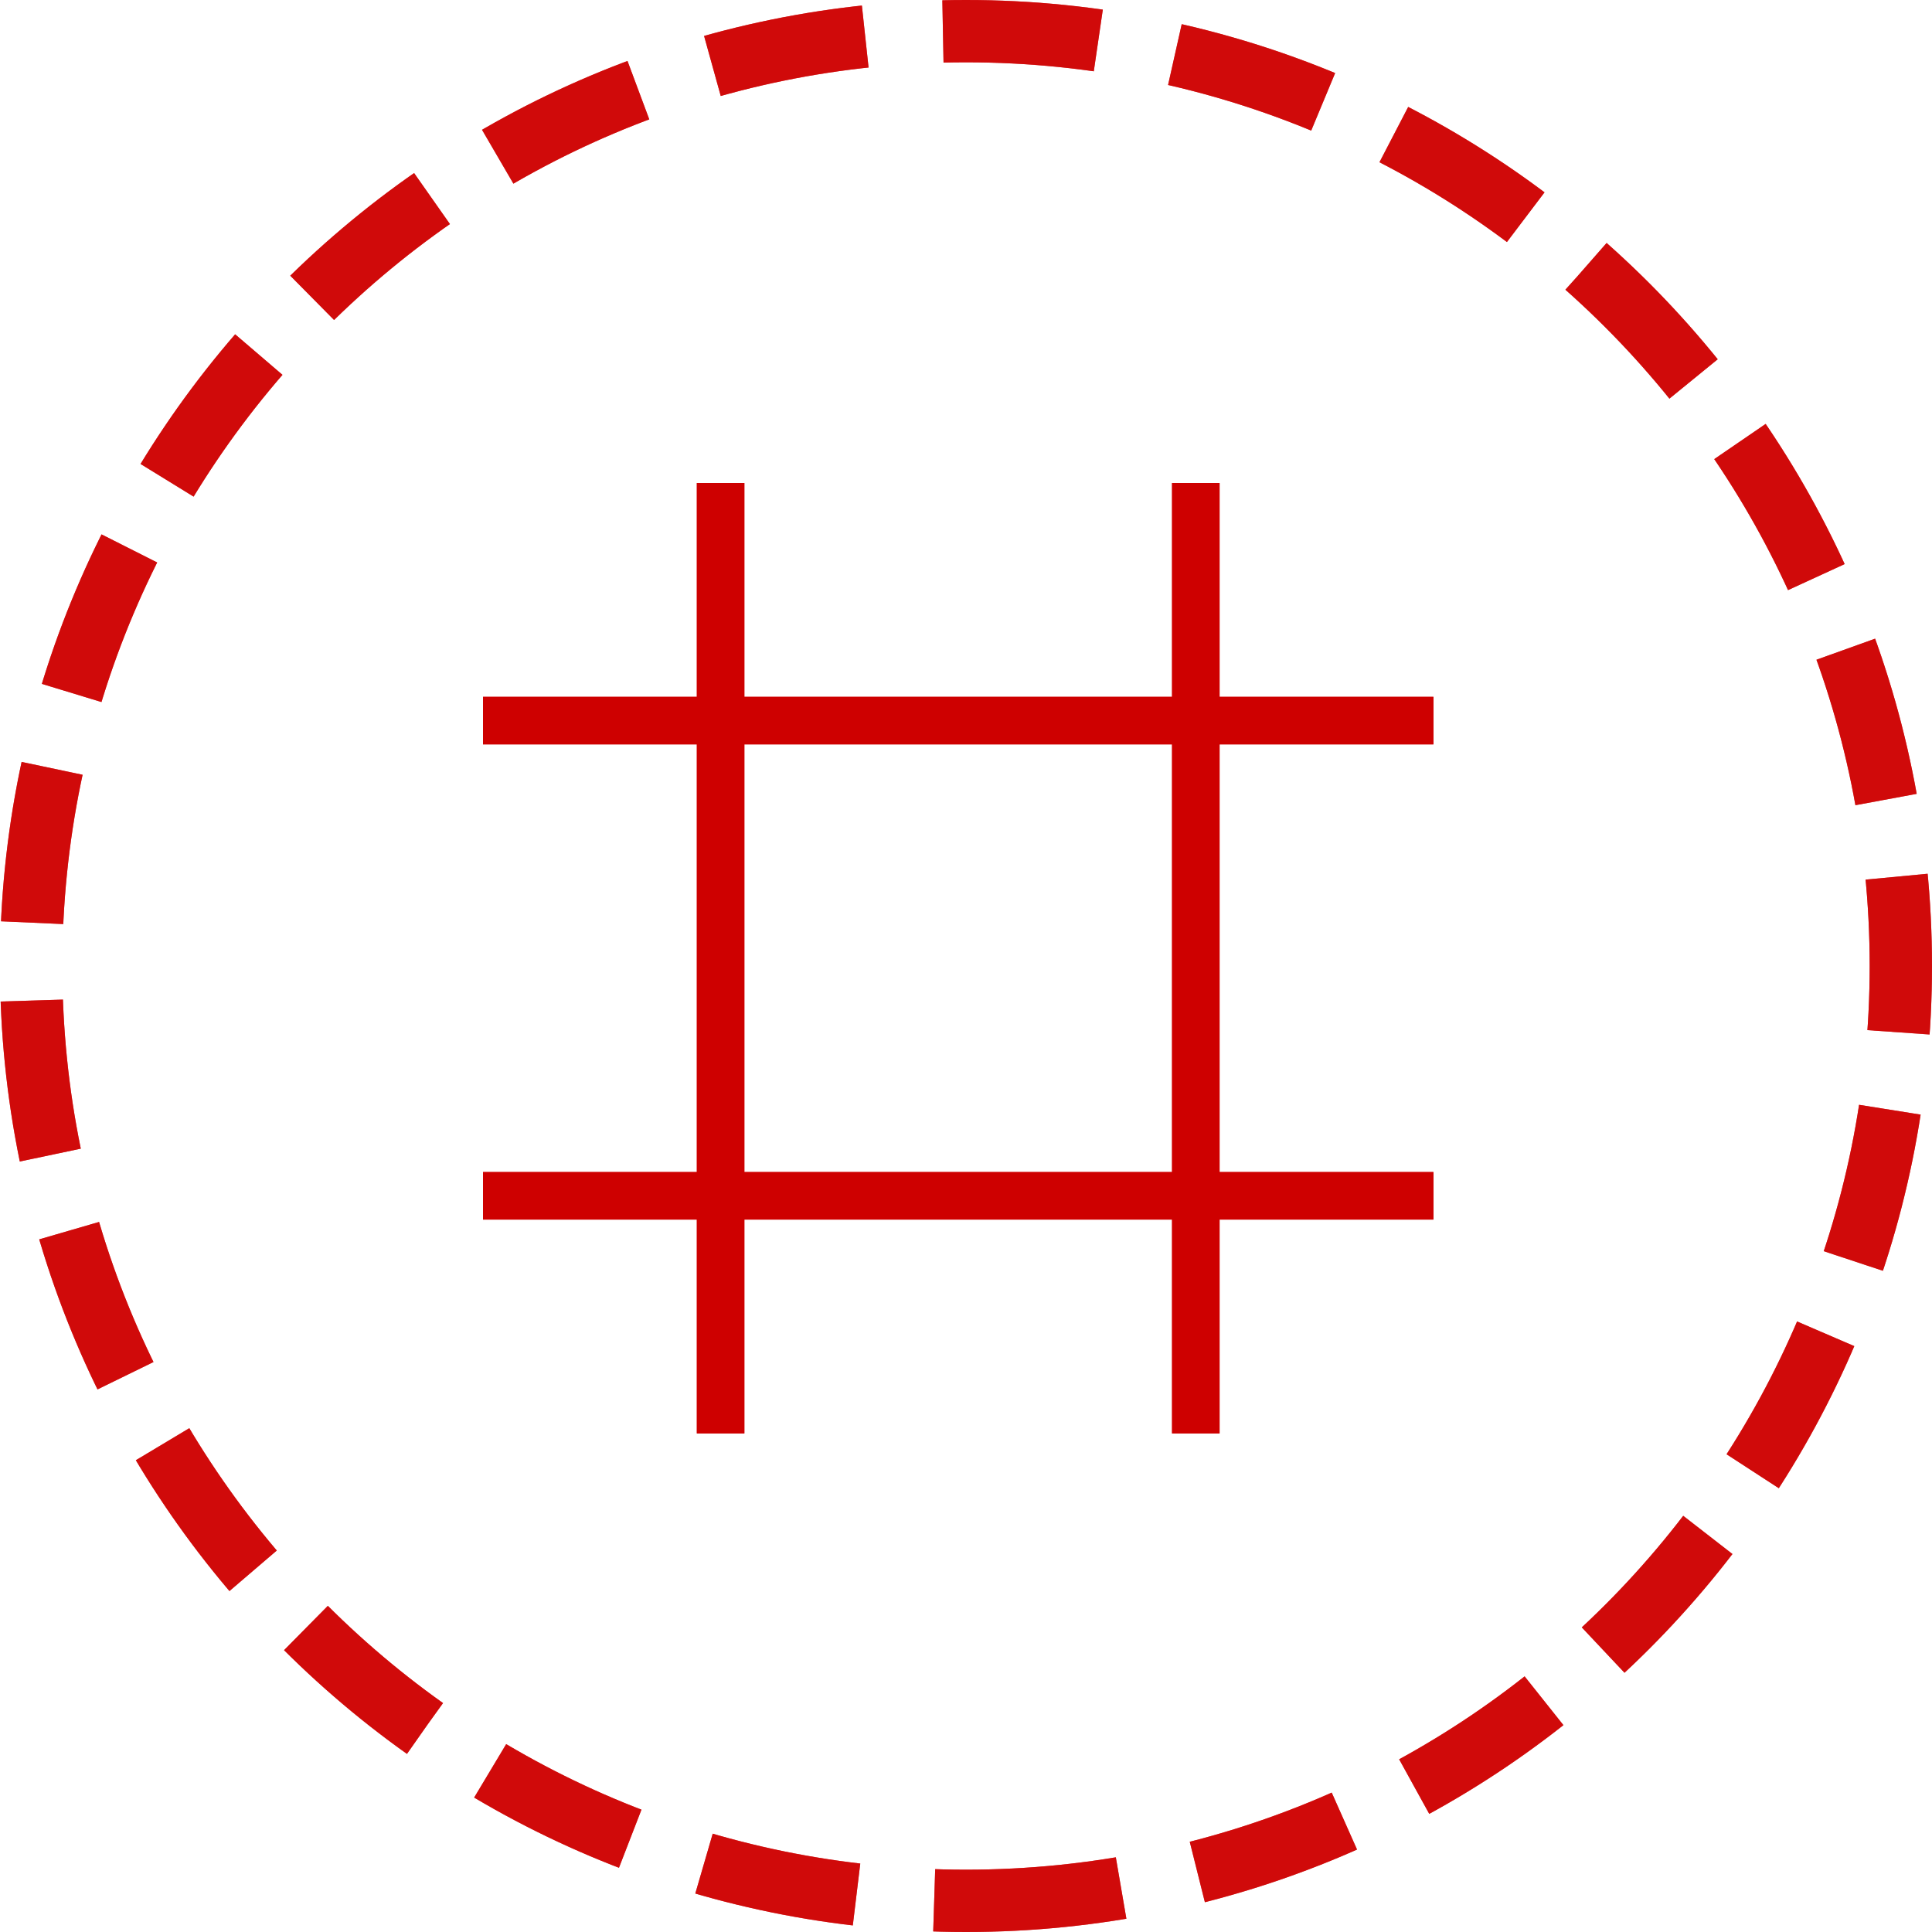
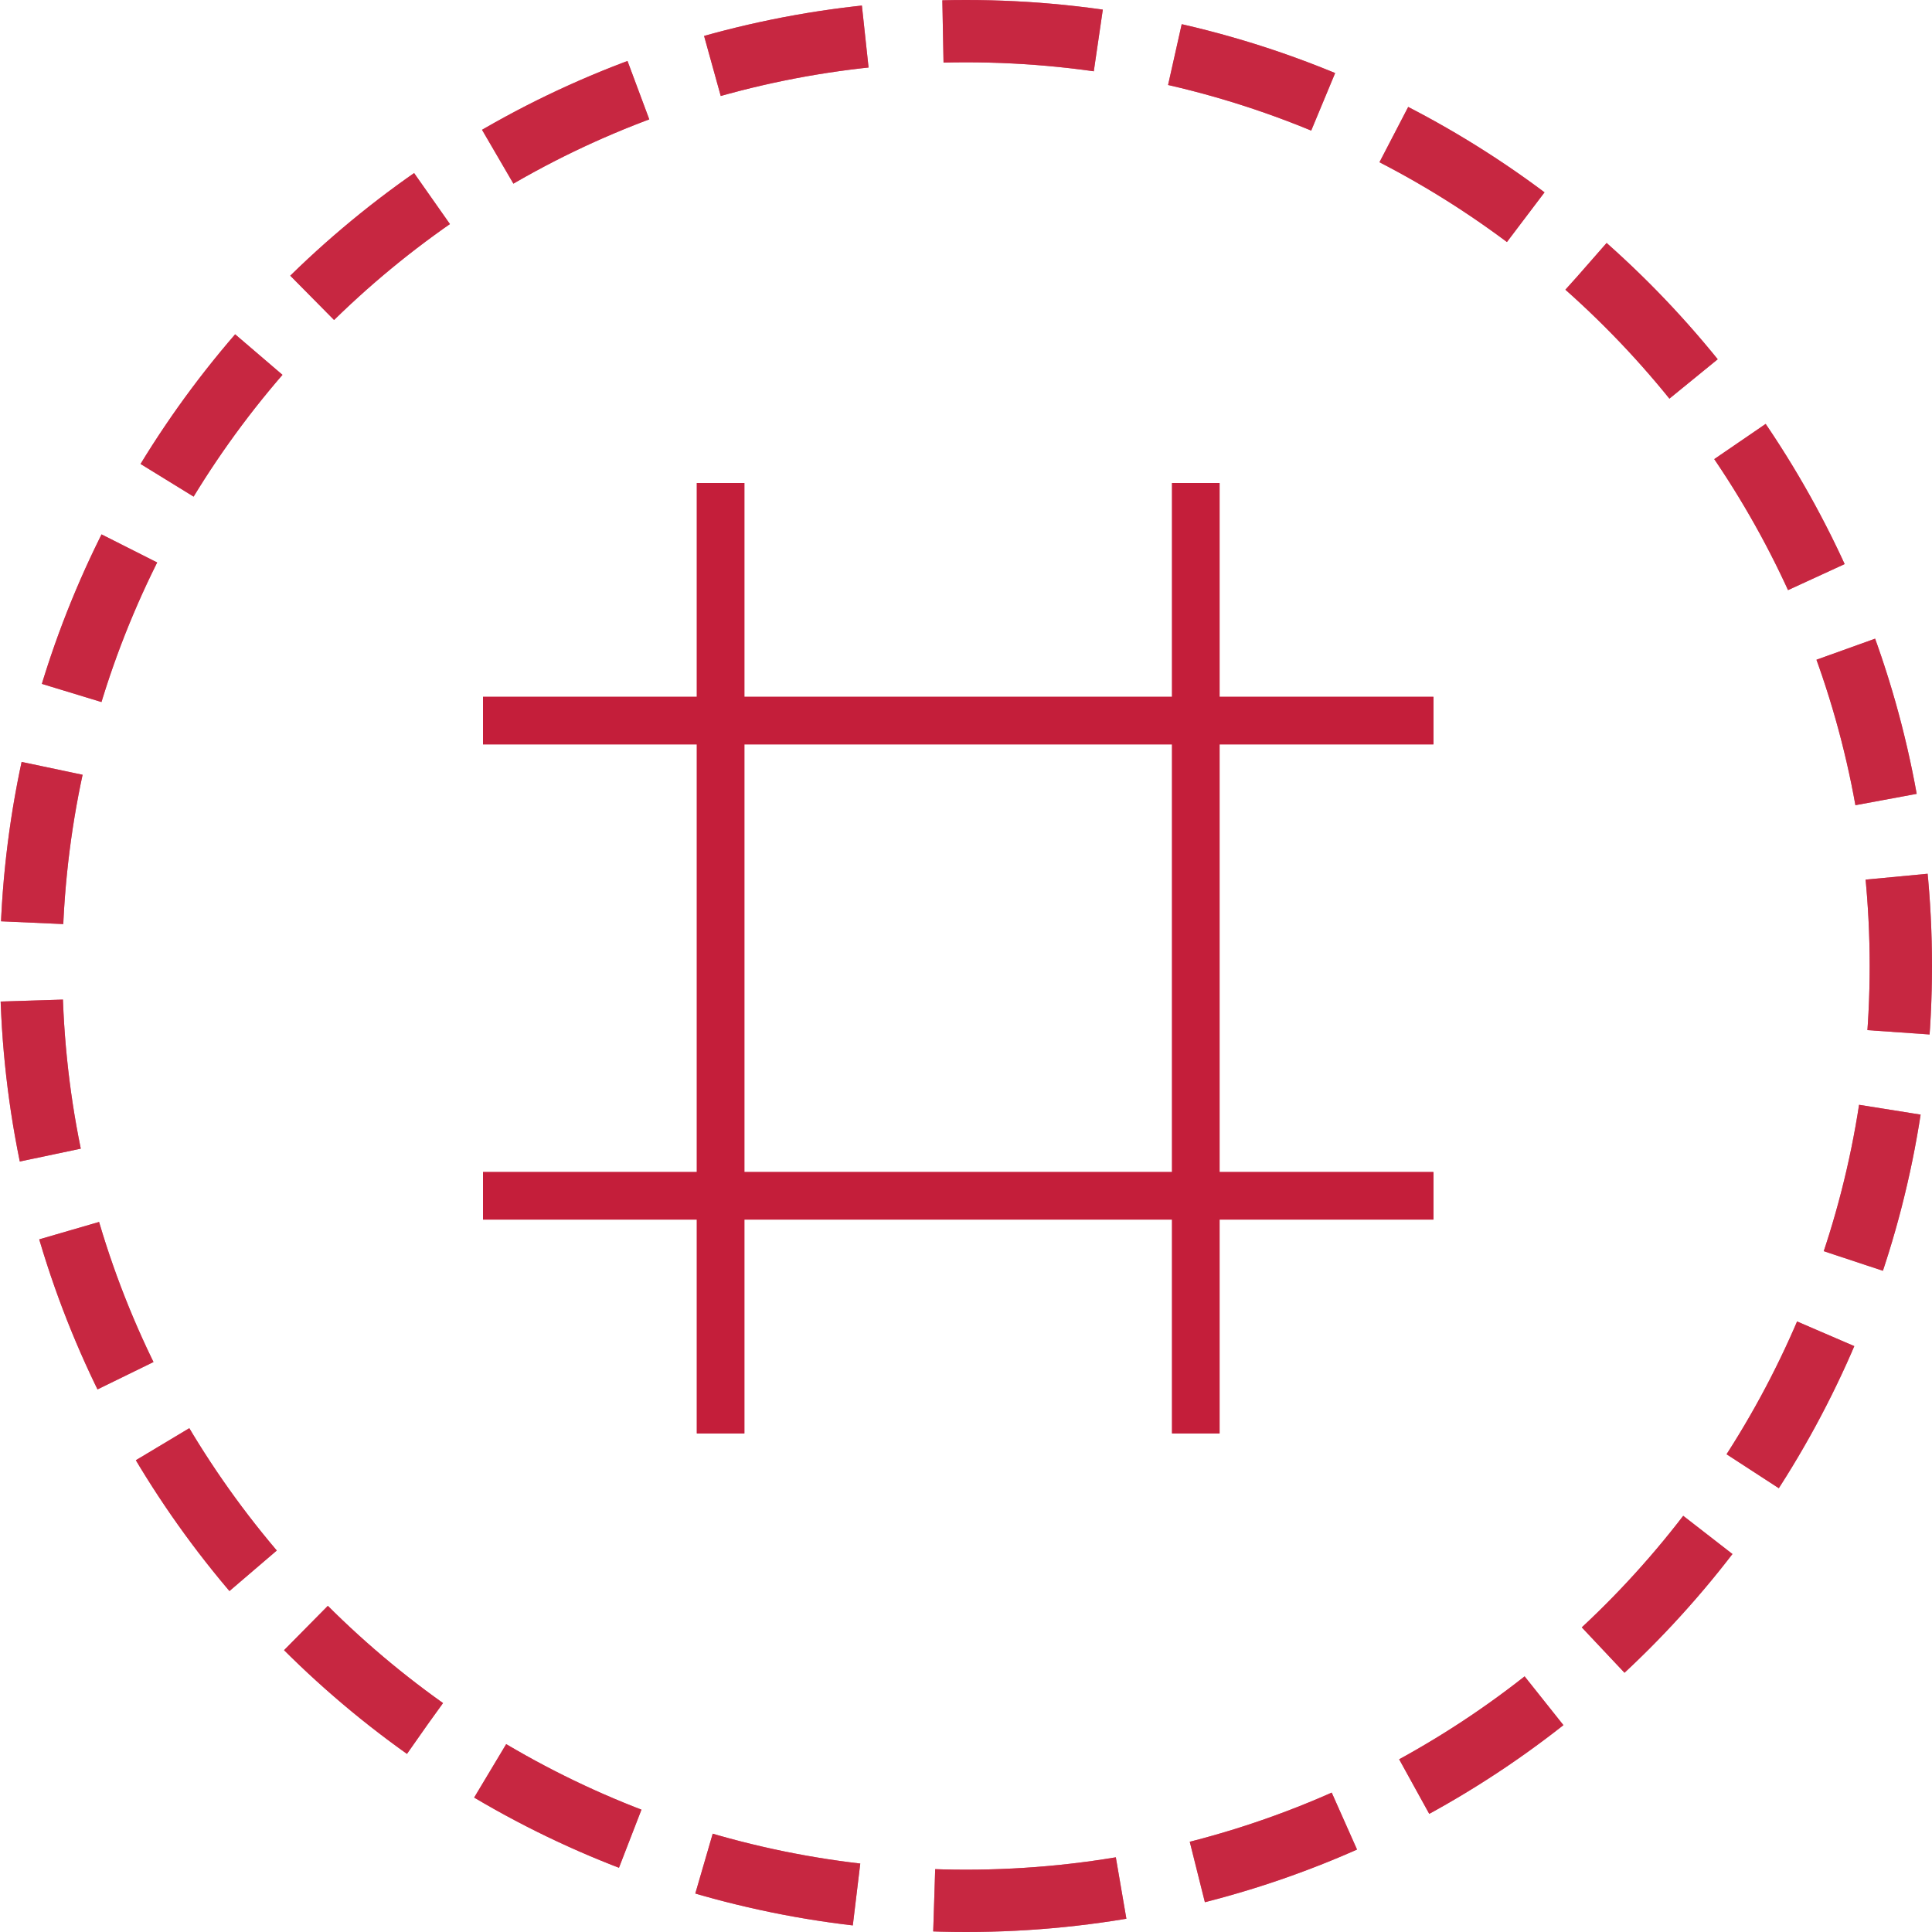
<svg xmlns="http://www.w3.org/2000/svg" width="124" height="124" viewBox="0 0 124 124" fill="none">
-   <path d="M31 46.25H92" stroke="#CE0000" stroke-width="3.05" />
-   <path d="M31 76.75H92" stroke="#CE0000" stroke-width="3.05" />
-   <path d="M46.25 31V92" stroke="#CE0000" stroke-width="3.05" />
-   <path d="M76.75 31V92" stroke="#CE0000" stroke-width="3.05" />
-   <path opacity="0.8" d="M62 122C95.137 122 122 95.137 122 62C122 28.863 95.137 2 62 2C28.863 2 2 28.863 2 62C2 95.137 28.863 122 62 122Z" stroke="#CE0000" stroke-width="4" stroke-dasharray="10 5" />
-   <path d="M31 46.25H92" stroke="#CE0000" stroke-width="3.05" />
-   <path d="M31 76.75H92" stroke="#CE0000" stroke-width="3.05" />
-   <path d="M46.25 31V92" stroke="#CE0000" stroke-width="3.05" />
-   <path d="M76.75 31V92" stroke="#CE0000" stroke-width="3.05" />
-   <path opacity="0.8" d="M62 122C95.137 122 122 95.137 122 62C122 28.863 95.137 2 62 2C28.863 2 2 28.863 2 62C2 95.137 28.863 122 62 122Z" stroke="#CE0000" stroke-width="4" stroke-dasharray="10 5" />
+   <path d="M31 46.25H92" stroke="#C41E3A" stroke-width="3.05" />
+   <path d="M31 76.75H92" stroke="#C41E3A" stroke-width="3.05" />
+   <path d="M46.25 31V92" stroke="#C41E3A" stroke-width="3.05" />
+   <path d="M76.75 31V92" stroke="#C41E3A" stroke-width="3.05" />
+   <path opacity="0.8" d="M62 122C95.137 122 122 95.137 122 62C122 28.863 95.137 2 62 2C28.863 2 2 28.863 2 62C2 95.137 28.863 122 62 122Z" stroke="#C41E3A" stroke-width="4" stroke-dasharray="10 5" />
+   <path d="M31 46.25H92" stroke="#C41E3A" stroke-width="3.05" />
+   <path d="M31 76.75H92" stroke="#C41E3A" stroke-width="3.05" />
+   <path d="M46.25 31V92" stroke="#C41E3A" stroke-width="3.05" />
+   <path d="M76.75 31V92" stroke="#C41E3A" stroke-width="3.05" />
+   <path opacity="0.8" d="M62 122C95.137 122 122 95.137 122 62C122 28.863 95.137 2 62 2C28.863 2 2 28.863 2 62C2 95.137 28.863 122 62 122Z" stroke="#C41E3A" stroke-width="4" stroke-dasharray="10 5" />
</svg>
